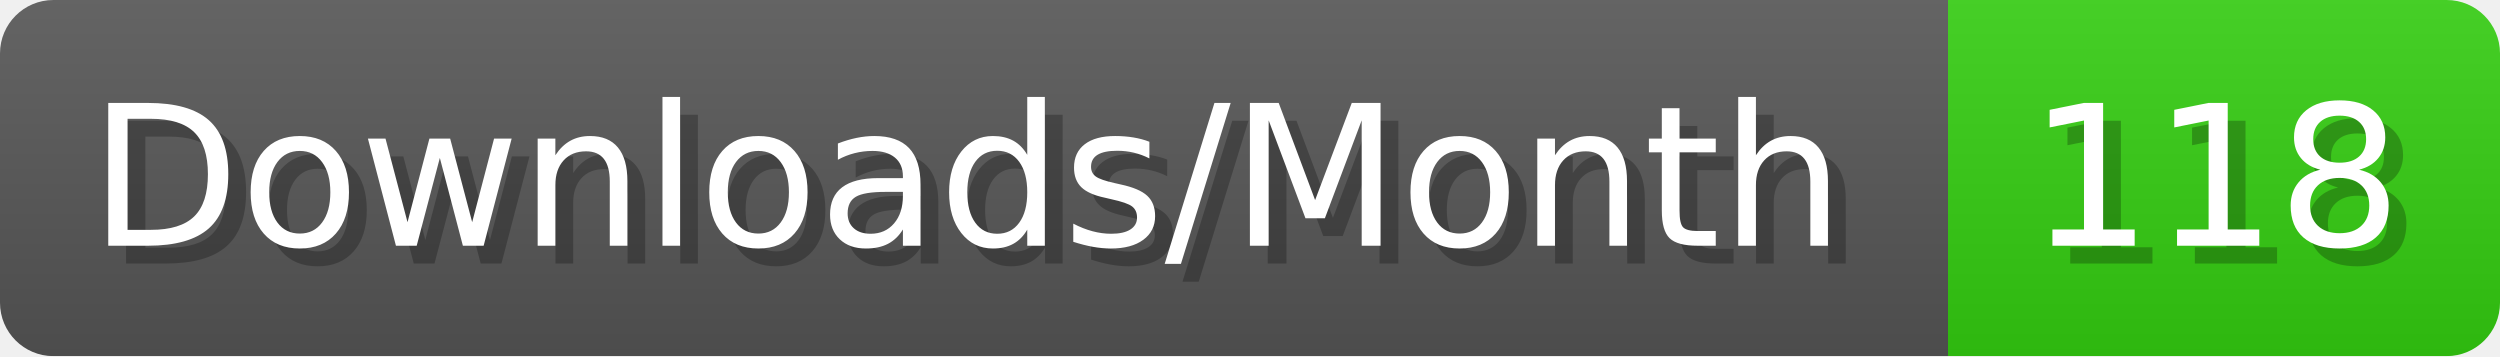
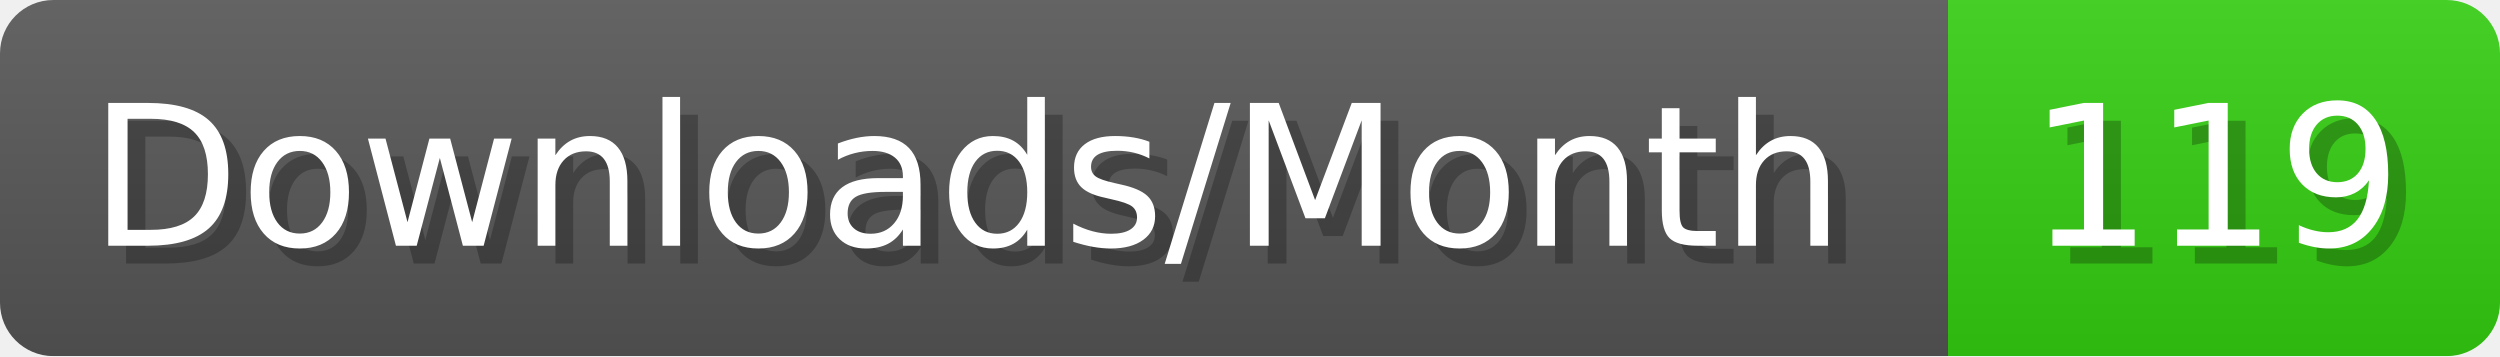
- <svg xmlns="http://www.w3.org/2000/svg" width="140.4" height="20" viewBox="0 0 1404 200" role="img" aria-label="Downloads/Month: 118">
+ <svg xmlns="http://www.w3.org/2000/svg" width="140.4" height="20" viewBox="0 0 1404 200" role="img" aria-label="Downloads/Month: 119">
  <linearGradient id="YlXUI" x2="0" y2="100%">
    <stop offset="0" stop-opacity=".1" stop-color="#EEE" />
    <stop offset="1" stop-opacity=".1" />
  </linearGradient>
  <mask id="JHhop">
    <rect width="1404" height="200" rx="30" fill="#FFF" />
  </mask>
  <g mask="url(#JHhop)">
    <rect width="1094" height="200" fill="#555" />
    <rect width="310" height="200" fill="#3C1" x="1094" />
    <rect width="1404" height="200" fill="url(#YlXUI)" />
  </g>
  <g aria-hidden="true" fill="#fff" text-anchor="start" font-family="Verdana,DejaVu Sans,sans-serif" font-size="110">
    <text x="60" y="148" textLength="994" fill="#000" opacity="0.25">Downloads/Month</text>
    <text x="50" y="138" textLength="994">Downloads/Month</text>
-     <text x="1149" y="148" textLength="210" fill="#000" opacity="0.25">118</text>
-     <text x="1139" y="138" textLength="210">118</text>
+     <text x="1149" y="148" textLength="210" fill="#000" opacity="0.25">119</text>
+     <text x="1139" y="138" textLength="210">119</text>
  </g>
</svg>
